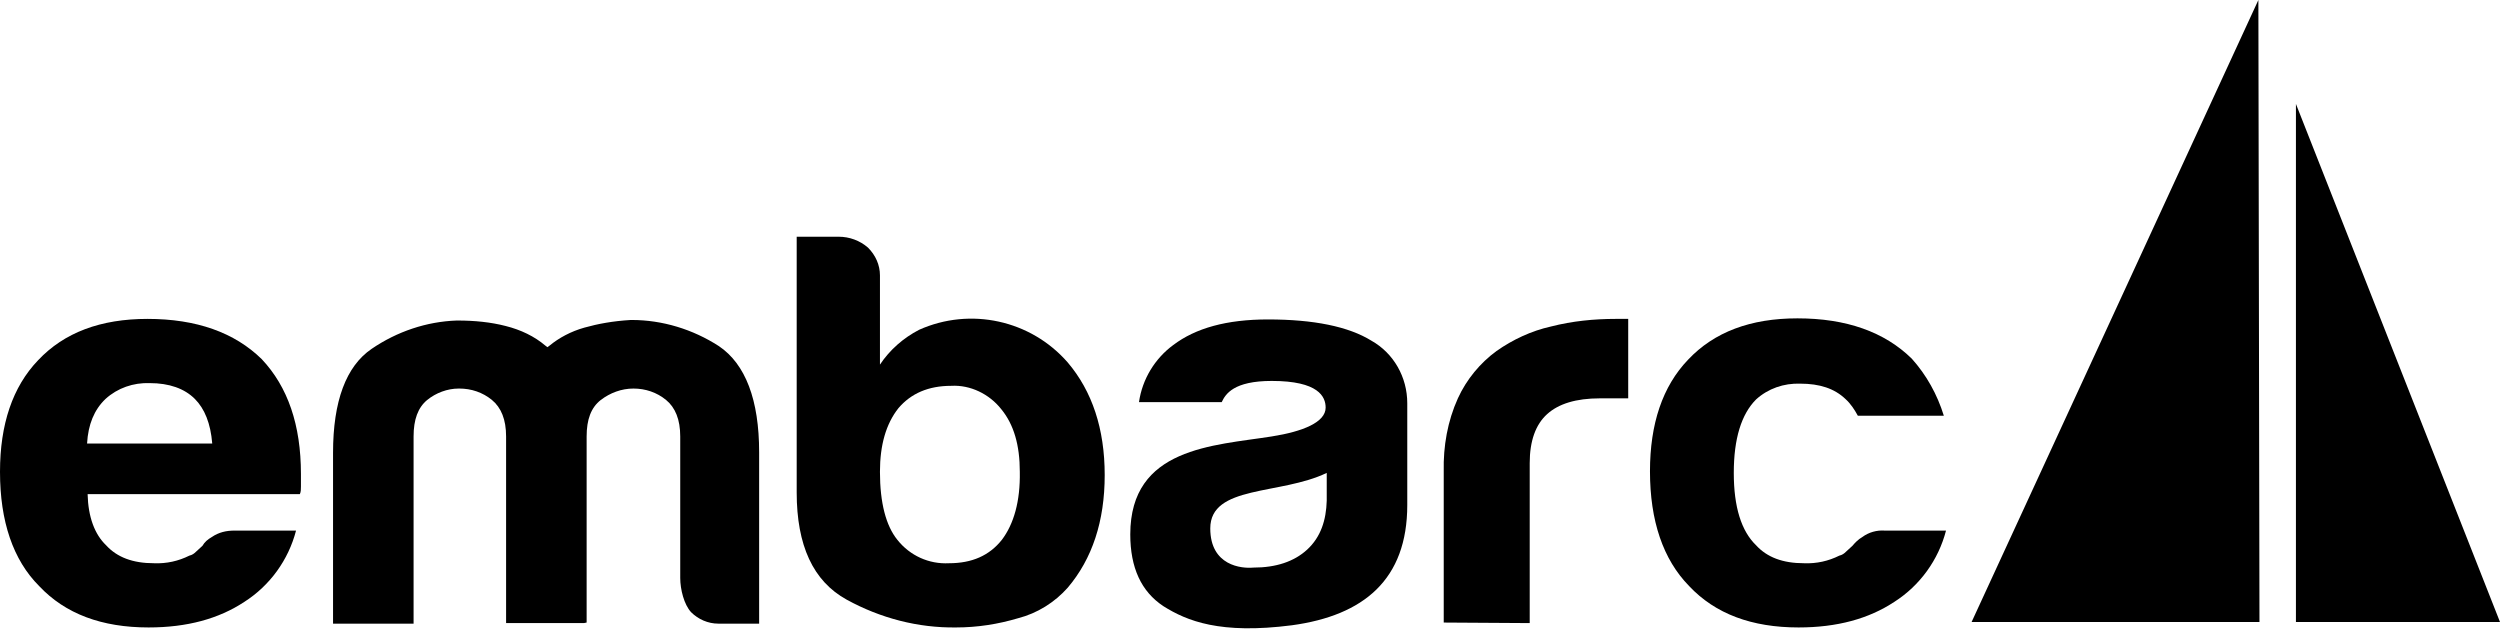
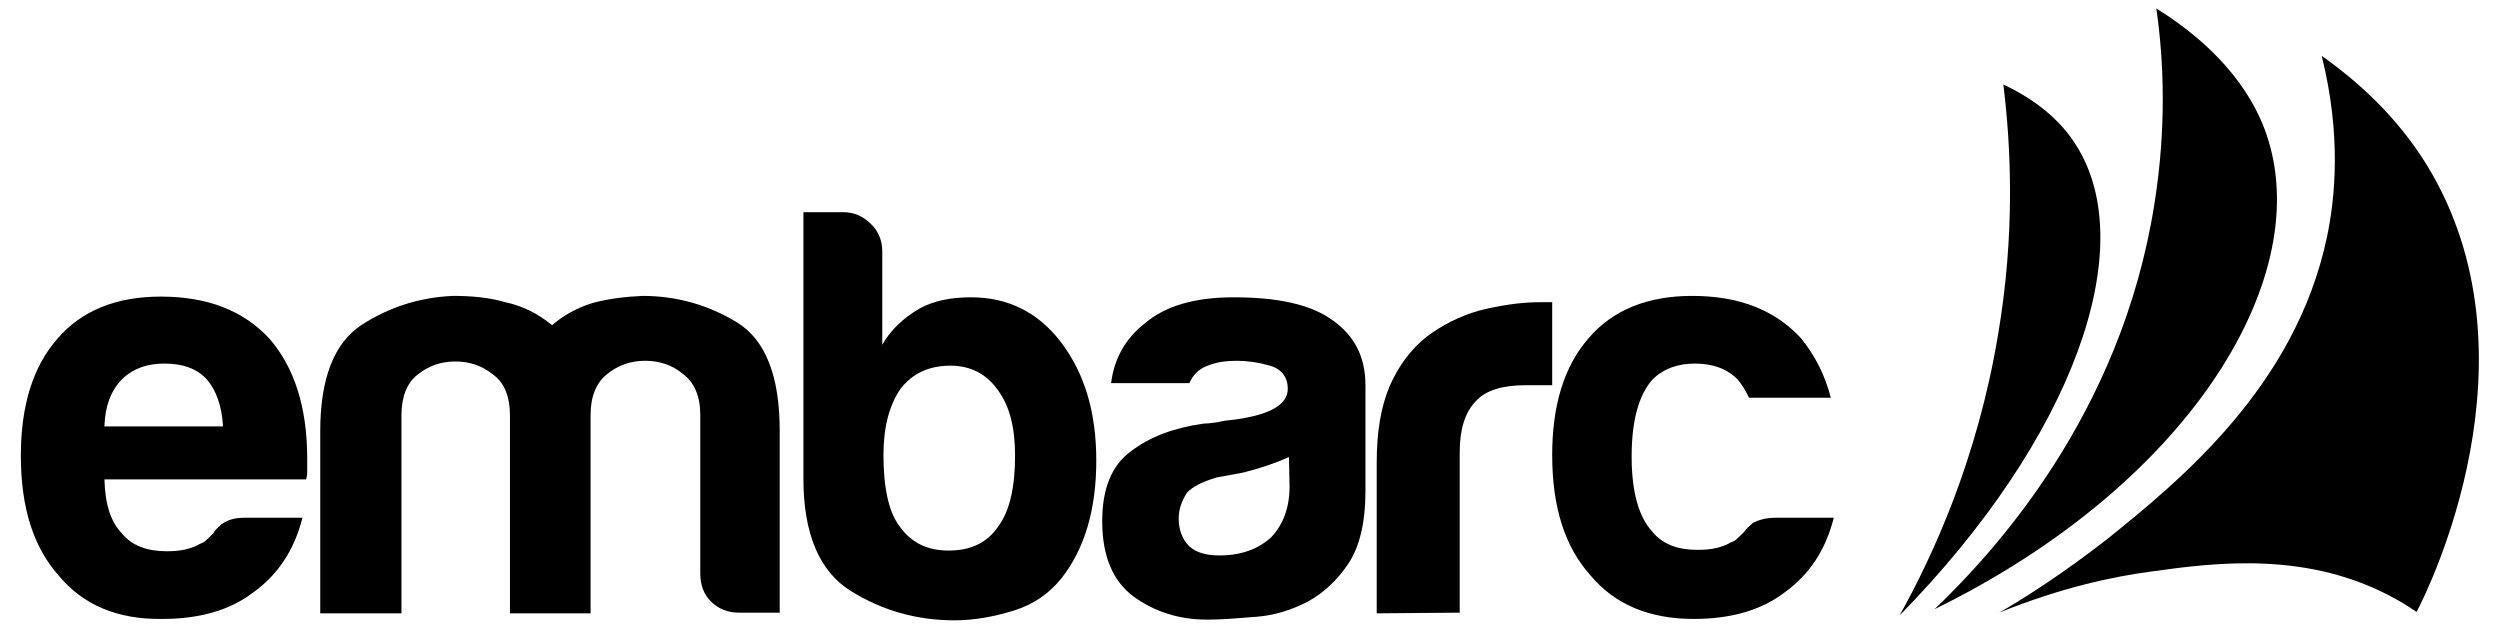
<svg xmlns="http://www.w3.org/2000/svg" version="1.1" id="Ebene_1" x="0px" y="0px" viewBox="0 0 459.4 115.5" style="enable-background:new 0 0 459.4 115.5;" xml:space="preserve">
-   <path d="M43.1,97.5h11.3c-1.4,5.4-4.8,10.1-9.5,13.1c-4.7,3.1-10.5,4.7-17.6,4.7c-8.6,0-15.3-2.5-20.1-7.6C2.4,102.9,0,95.8,0,86.7  C0,78,2.3,71.1,7,66.2c4.8-5.1,11.5-7.6,20.1-7.6c9,0,16,2.5,21,7.4c4.8,5.1,7.2,12.1,7.2,21.1v2.3c0,0.5,0,1-0.2,1.4h-39  c0.1,4.2,1.3,7.4,3.4,9.4c2,2.2,4.9,3.3,8.8,3.3c2.3,0.1,4.5-0.4,6.5-1.4c0.5-0.1,0.9-0.4,1.2-0.7l1.2-1.1c0.4-0.7,1-1.2,1.7-1.6  C40.2,97.8,41.6,97.5,43.1,97.5z M16,81.5h23c-0.3-3.7-1.4-6.4-3.2-8.2c-1.9-1.9-4.7-2.9-8.3-2.9c-3-0.1-5.9,0.9-8.1,2.9  C17.3,75.3,16.2,78,16,81.5L16,81.5z" />
-   <path d="M61.2,114.7l0-31.5c0-9.5,2.4-15.9,7.1-19.1c4.7-3.2,10.1-5,15.6-5.2l0.2,0c3.1,0,6.1,0.3,8.8,1c2.8,0.7,5.3,1.9,7.3,3.6  l0.4,0.3l0.4-0.3c1.7-1.4,3.9-2.6,6.4-3.3c2.5-0.7,5.2-1.2,8.5-1.4l0.2,0c5.6,0,11.2,1.7,16,4.8c4.9,3.3,7.4,9.9,7.4,19.5l0,31.5  h-7.5c-1.9,0-3.7-0.8-5-2.1c-1.3-1.4-2-4.2-2-6.3v-26c0-3.1-0.9-5.3-2.6-6.7c-1.7-1.4-3.8-2.1-6-2.1c-2.2,0-4.3,0.8-6,2.1  c-1.8,1.4-2.6,3.6-2.6,6.7l0,34.2l-0.5,0.1H93l0-34.3c0-3.1-0.9-5.3-2.6-6.7c-1.7-1.4-3.8-2.1-6-2.1h-0.1c-2.1,0-4.2,0.8-5.8,2.1  c-1.7,1.4-2.5,3.6-2.5,6.7l0,34.4H61.2z" />
-   <path d="M161.7,50.6V67c1.8-2.7,4.3-4.9,7.2-6.4c9.4-4.2,20.5-1.8,27.3,6c4.5,5.3,6.8,12.2,6.8,20.7s-2.3,15.4-6.8,20.7  c-2.4,2.7-5.6,4.7-9.1,5.6c-3.7,1.1-7.5,1.7-11.4,1.7c-7,0.1-13.9-1.7-20.1-5.1c-6.2-3.4-9.2-10-9.2-19.7v-47h7.7c2,0,3.9,0.7,5.4,2  C160.9,46.9,161.7,48.7,161.7,50.6z M187.4,86.7c0-4.9-1.1-8.7-3.4-11.5c-2.2-2.8-5.7-4.5-9.2-4.3c-4.2,0-7.4,1.4-9.7,4.1  c-2.3,2.9-3.4,6.8-3.4,11.7c0,5.7,1.1,9.9,3.2,12.5c2.3,2.9,5.8,4.5,9.5,4.3c4.2,0,7.4-1.4,9.7-4.3  C186.3,96.3,187.5,92.1,187.4,86.7z" />
-   <path d="M265.3,114.4V86.6c-0.1-4.6,0.7-9.2,2.6-13.4c1.6-3.5,4.1-6.5,7.1-8.7c3-2.1,6.4-3.7,10-4.5c3.9-1,7.9-1.4,11.9-1.4h2.3  v14.6H294c-4.4,0-7.6,1-9.7,2.9s-3.2,4.9-3.2,9v29.4L265.3,114.4z" />
-   <path d="M346.3,97.5h11.3c-1.4,5.4-4.8,10.1-9.5,13.1c-4.7,3.1-10.5,4.7-17.6,4.7c-8.6,0-15.3-2.5-20.1-7.6  c-4.8-4.9-7.2-12-7.2-21.1c0-8.7,2.3-15.6,7-20.5c4.8-5.1,11.5-7.6,20.1-7.6c9,0,16,2.5,21,7.4c2.7,3,4.7,6.6,5.9,10.5h-15.8  c-0.6-1.1-1.3-2.2-2.3-3.1c-2-1.9-4.7-2.8-8.3-2.8c-3-0.1-5.9,0.9-8.1,2.9c-2.7,2.7-4.1,7.2-4.1,13.5s1.4,10.7,4.1,13.3  c2,2.2,4.9,3.3,8.8,3.3c2.3,0.1,4.5-0.4,6.5-1.4c0.5-0.1,0.9-0.4,1.2-0.7l1.2-1.1c0.5-0.6,1.1-1.2,1.8-1.6  C343.4,97.8,344.9,97.4,346.3,97.5z" />
-   <path d="M181.1,108.7" />
-   <polygon points="459.4,114.3 421.9,19.1 421.9,114.3 " />
-   <polygon points="415.2,114.3 415,0 362.3,114.3 " />
-   <path d="M237.4,114.9c-13.2,1.7-19.3-0.8-23.6-3.5c-4.1-2.7-6.1-7.1-6.1-13.2c0-16,15.3-16.3,26-18c5.7-0.9,9.9-2.6,9.9-5.3  c0-2-1.3-4.9-9.9-4.9c-7,0-8.5,2.4-9.2,3.9h-15.2c0.6-4.2,2.9-8,6.3-10.5c4.1-3.1,9.8-4.7,17.4-4.7c8.4,0,14.8,1.3,19,3.9  c4.1,2.3,6.6,6.7,6.6,11.5c0,0,0,5,0,18.7S250.6,113.1,237.4,114.9z M243.8,86.9c-8.5,4.1-21.4,2.2-21.4,10.2c0,6.9,5.8,7.4,7.9,7.2  c4.2,0,7.5-1.1,9.9-3.3c2.5-2.3,3.5-5.4,3.6-9V86.9z" />
+   <g transform="matrix(1.08943,0,0,1.28207,32.3744,323.225)">
+     <path d="M296.6-164.8c42.5-17.7,63.7-46.8,56.3-67.2c-1.4-4-5.5-11.8-18.9-18.9c1.3,7.6,1.7,17.2-0.3,27.9   C328.1-192.5,306.3-172.7,296.6-164.8z" />
+     <path d="M307.5-164.3c10.4-3.6,19.4-5.2,25.7-5.9c10.9-1.3,26.6-3,41.3,4c1.5,0.7,2.7,1.4,3.4,1.8c2-3.2,21.5-36.7,1.7-64.1   c-5.1-7-11.7-12-17.7-15.6c3.4,11.6,2.2,20.6,0.9,25.9c-5.3,21.5-24.9,35-37,43.3C318.4-170,312-166.5,307.5-164.3z" />
+     <path d="M290.7-163.9c29.3-25.4,40.8-52.8,29.7-67.5c-2.1-2.8-5.7-6-12.2-8.6c1.3,9,2,21.4-0.9,35.9   C303.8-186.3,296.4-172.6,290.7-163.9z" />
+     <path d="M11.4-177.9h9.9c-1.4,4.7-4.2,8.2-8.3,10.7c-4,2.6-9.2,3.8-15.3,3.8c-7.6,0.1-13.4-2-17.5-6.2c-4.2-4-6.4-9.6-6.4-17.2   c0-7.1,2-12.7,6.1-16.7c4.1-4.1,10-6.1,17.5-6.1c7.9,0,13.9,2,18.3,6c4.2,4.1,6.4,9.8,6.4,17.2v1.9c0,0.5-0.1,0.9-0.2,1.1h-34   c0.1,3.6,1.1,6.1,2.9,7.7c1.7,1.8,4.3,2.6,7.6,2.6c2.3,0,4.1-0.3,5.7-1.1c0.4-0.1,0.8-0.3,1.1-0.6c0.3-0.2,0.7-0.6,1.1-0.9   c0.1-0.3,0.6-0.7,1.4-1.3C8.7-177.6,9.9-177.9,11.4-177.9z M-12.1-191h20c-0.2-3-1.2-5.2-2.7-6.7c-1.7-1.6-4.1-2.3-7.2-2.3   c-2.9,0-5.3,0.7-7.2,2.3C-11.1-196-12-193.8-12.1-191z" />
+     <path d="M69.9-164.2H56.3v-28.4c0-2.6-0.9-4.6-2.8-5.8c-1.9-1.3-4-1.9-6.4-1.9c-2.4,0-4.5,0.6-6.4,1.9c-1.8,1.2-2.7,3.2-2.7,5.8   v28.4H24.3v-26.1c0-7.5,2.3-12.6,6.9-15.2c4.7-2.6,9.9-4,15.5-4.2c3,0,6,0.2,8.8,0.9c2.8,0.5,5.5,1.6,7.9,3.3   c1.9-1.4,4.2-2.5,6.9-3.2c2.7-0.6,5.5-0.9,8.4-1c5.7,0,11.1,1.3,15.9,3.8s7.2,7.7,7.2,15.5v26.1H95c-1.9,0-3.5-0.5-4.8-1.6   c-1.2-1-1.8-2.4-1.8-4v-22.8c0-2.6-1-4.6-2.9-5.8c-1.8-1.3-4-1.9-6.4-1.9c-2.4,0-4.5,0.6-6.4,1.9c-1.8,1.2-2.8,3.2-2.8,5.8   L69.9-164.2L69.9-164.2z" />
+     <path d="M119.1-216.1v13.4c1.4-2.1,3.5-3.8,6.3-5.2c2.4-1.1,5.2-1.6,8.7-1.6c6.1,0,11.3,2.1,15.2,6.5c3.9,4.4,5.9,9.9,5.9,16.9   c0,6.9-1.9,12.6-5.9,16.9c-2,2.1-4.6,3.7-8,4.6c-3.4,0.9-6.8,1.4-10,1.4c-6.4,0-12.2-1.4-17.5-4.2c-5.3-2.8-8-8.2-8-16.1v-38.2h6.7   c1.9,0,3.4,0.6,4.7,1.7C118.4-219,119.1-217.7,119.1-216.1z M141.5-186.8c0-4-0.9-7.1-2.9-9.4c-1.9-2.3-4.6-3.5-8-3.5   c-3.6,0-6.4,1.1-8.4,3.3c-1.9,2.3-2.9,5.5-2.9,9.5c0,4.7,0.9,8.2,2.7,10.2c2,2.4,4.7,3.5,8.3,3.5c3.7,0,6.5-1.1,8.4-3.5   C140.6-178.9,141.5-182.3,141.5-186.8z" />
+     <path d="M187.7-186.6c-1.8,0.7-4.4,1.5-7.6,2.2c-3,0.5-4.5,0.7-4.5,0.7c-2.4,0.6-4.1,1.3-5.1,2.2c-0.9,1.2-1.4,2.4-1.4,3.7   c0,1.6,0.6,3,1.8,4c1.2,0.9,2.8,1.3,5.1,1.3c3.6,0,6.5-0.9,8.7-2.6c2-1.8,3.1-4.2,3.1-7.3L187.7-186.6L187.7-186.6z M190.9-165.9   c-2.7,1.2-5.6,2-8.8,2.2c-3,0.2-5.7,0.4-8.2,0.4c-4.7,0-8.8-1.1-12.4-3.3c-3.5-2.2-5.3-5.8-5.3-10.8c0-4.7,1.6-8,4.8-10   c3.2-2.1,7.3-3.4,12.3-4c0.7,0,1.5-0.1,2.4-0.2c0.9-0.2,1.9-0.3,3.1-0.4c5.7-0.7,8.7-2.1,8.7-4.4c0-1.6-1-2.8-3-3.3   c-2.1-0.5-3.9-0.7-5.6-0.7c-1.8,0-3.5,0.2-4.9,0.7c-1.4,0.4-2.5,1.3-3.1,2.5h-13.2c0.5-3.4,2.3-6.3,5.6-8.5   c3.5-2.6,8.6-3.8,15.1-3.8c7.3,0,12.9,1,16.5,3.2c3.8,2.2,5.7,5.3,5.7,9.4v15.2c0,4.5-1,8-2.9,10.4   C195.8-168.9,193.5-167.1,190.9-165.9z" />
+     <path d="M202.5-164.2v-21.6c0-4.4,0.7-8,2.2-11c1.5-2.9,3.6-5.3,6.3-7.1c2.5-1.6,5.5-2.9,8.8-3.7c3.3-0.7,6.8-1.2,10.3-1.2h2v11.9   h-4.5c-3.8,0-6.7,0.7-8.4,2.3c-1.8,1.6-2.7,4-2.7,7.3v23L202.5-164.2L202.5-164.2z" />
+     <path d="M269.7-177.9h9.9c-1.4,4.7-4.2,8.2-8.3,10.7c-4,2.6-9.2,3.8-15.3,3.8c-7.6,0-13.4-2.1-17.5-6.3c-4.2-4-6.4-9.6-6.4-17.2   c0-7.1,2-12.7,6.1-16.7c4.1-4.1,10-6.1,17.5-6.1c7.9,0,13.9,2,18.3,6c2.4,2.5,4.1,5.3,5.1,8.6h-13.8c-0.6-1.1-1.3-2-1.9-2.6   c-1.7-1.5-4.1-2.3-7.2-2.3c-2.9,0-5.3,0.7-7.2,2.3c-2.3,2.2-3.5,5.9-3.5,11c0,5.1,1.2,8.7,3.5,10.8c1.7,1.8,4.3,2.6,7.6,2.6   c2.3,0,4.1-0.3,5.7-1.1c0.4-0.1,0.8-0.3,1.1-0.6c0.3-0.2,0.7-0.6,1.1-0.9c0.2-0.3,0.7-0.7,1.5-1.3   C267-177.6,268.2-177.9,269.7-177.9z" />
+   </g>
</svg>
